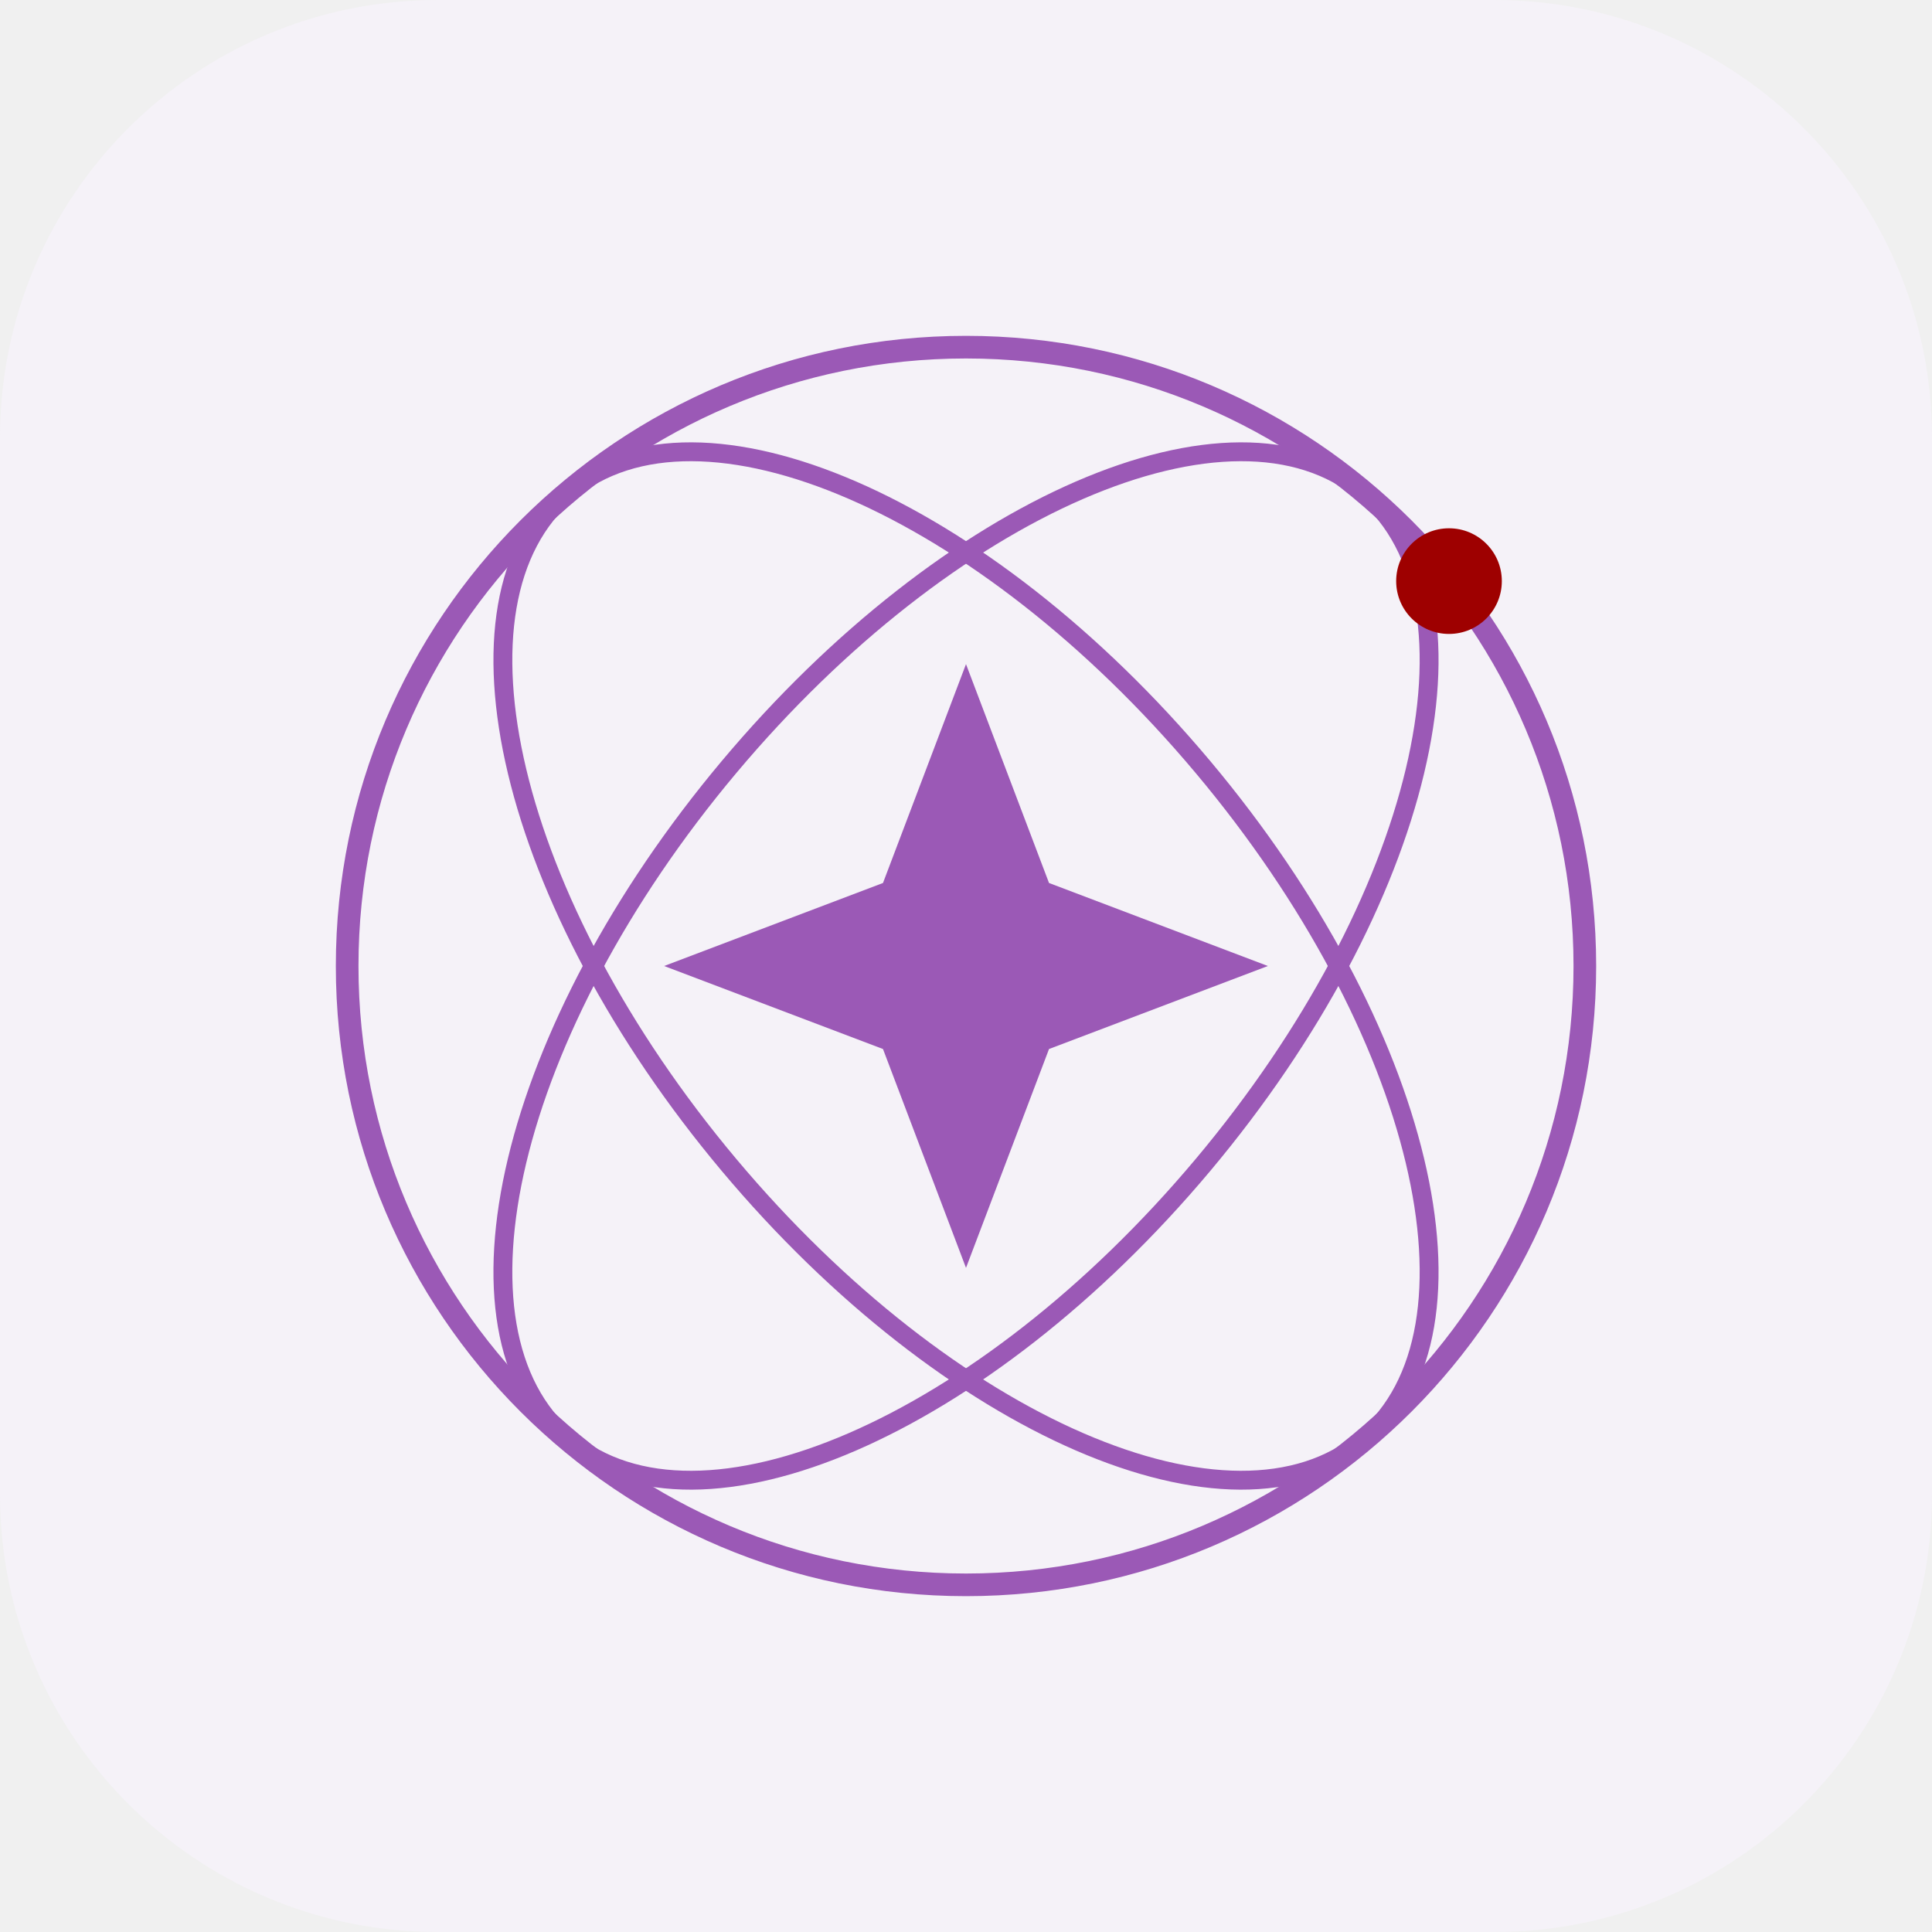
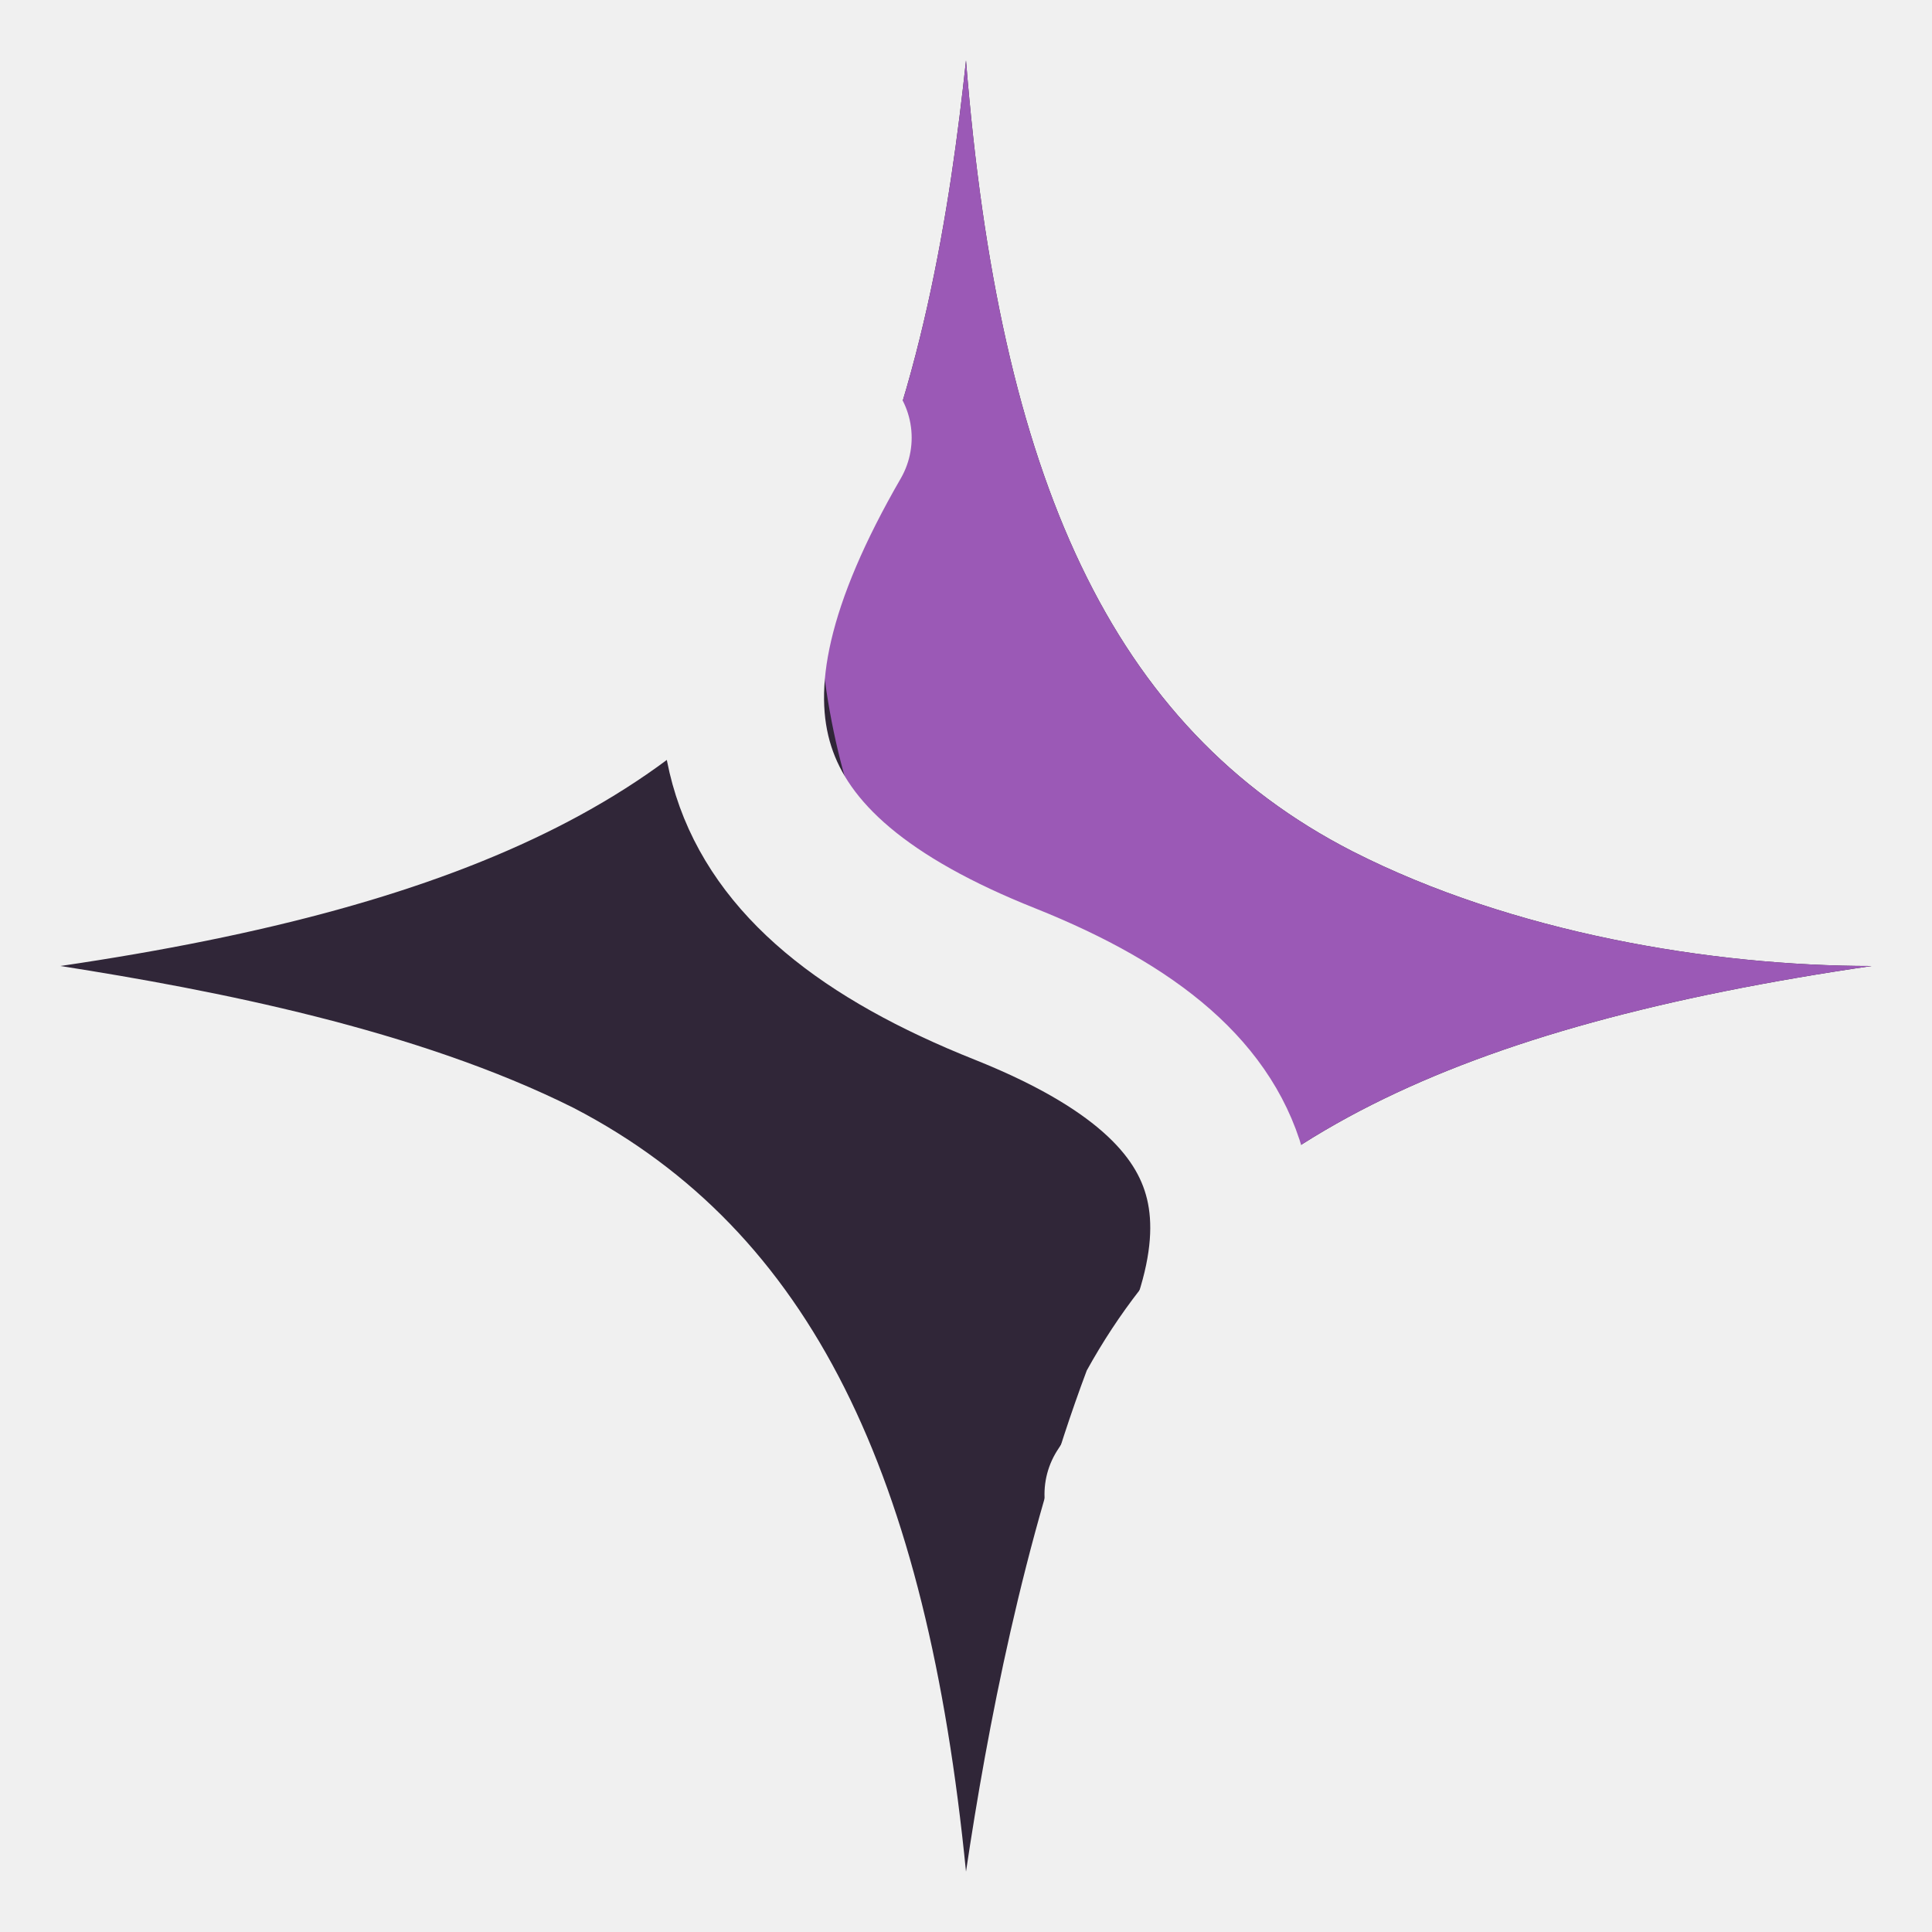
- <svg xmlns="http://www.w3.org/2000/svg" width="512" height="512" viewBox="0 0 512 512">
-   <rect width="512" height="512" rx="116" fill="#F5F2F8" />
-   <circle cx="256" cy="256" r="164" fill="none" stroke="#9B59B6" stroke-width="6" />
-   <ellipse cx="256" cy="256" rx="82" ry="164" fill="none" stroke="#9B59B6" stroke-width="5" transform="rotate(40 256 256)" />
-   <ellipse cx="256" cy="256" rx="82" ry="164" fill="none" stroke="#9B59B6" stroke-width="5" transform="rotate(-40 256 256)" />
-   <path d="m256 176 22 58 58 22-58 22-22 58-22-58-58-22 58-22Z" fill="#9B59B6" />
-   <circle cx="384" cy="154" r="14" fill="#9E0000" />
+ <svg xmlns="http://www.w3.org/2000/svg" width="512" height="512" viewBox="0 0 64 64">
+   <defs>
+     <mask id="sense-stars-cutout" maskUnits="userSpaceOnUse" x="0" y="0" width="64" height="64">
+       <rect width="64" height="64" fill="white" />
+       <path d="M27.5 14.5c-5.2 9-3.5 14.4 5.8 18.1 8.5 3.4 9.7 8.3 4 16.9" fill="none" stroke="black" stroke-width="5.4" stroke-linecap="round" />
+     </mask>
+     <clipPath id="sense-stars-accent">
+       <path d="M27 0h37v38H38c-3.8-2.5-6.6-5.1-8.3-8.1-3.2-5.6-3.5-14-.8-22.5Z" />
+     </clipPath>
+   </defs>
+   <g mask="url(#sense-stars-cutout)">
+     <path d="M32 2c1.1 13.8 4.8 22.1 12.8 26.2C50.1 30.9 56.7 32 62 32c-13.7 2-21.8 5.8-26 13.4C33.9 51 32.7 57.3 32 62c-1.3-13.1-5.1-21.2-13-25.3C13.8 34.1 7.1 32.8 2 32c13.6-2 21.7-5.8 25.8-13.4C30.5 13.4 31.5 6.7 32 2Z" fill="#302638" />
+     <path d="M32 2c1.1 13.8 4.8 22.1 12.8 26.2C50.1 30.9 56.7 32 62 32c-13.7 2-21.8 5.8-26 13.4C33.9 51 32.7 57.3 32 62c-1.3-13.1-5.1-21.2-13-25.3C13.8 34.1 7.1 32.8 2 32c13.6-2 21.7-5.8 25.8-13.4C30.5 13.4 31.5 6.7 32 2Z" fill="#9B59B6" clip-path="url(#sense-stars-accent)" />
+   </g>
</svg>
